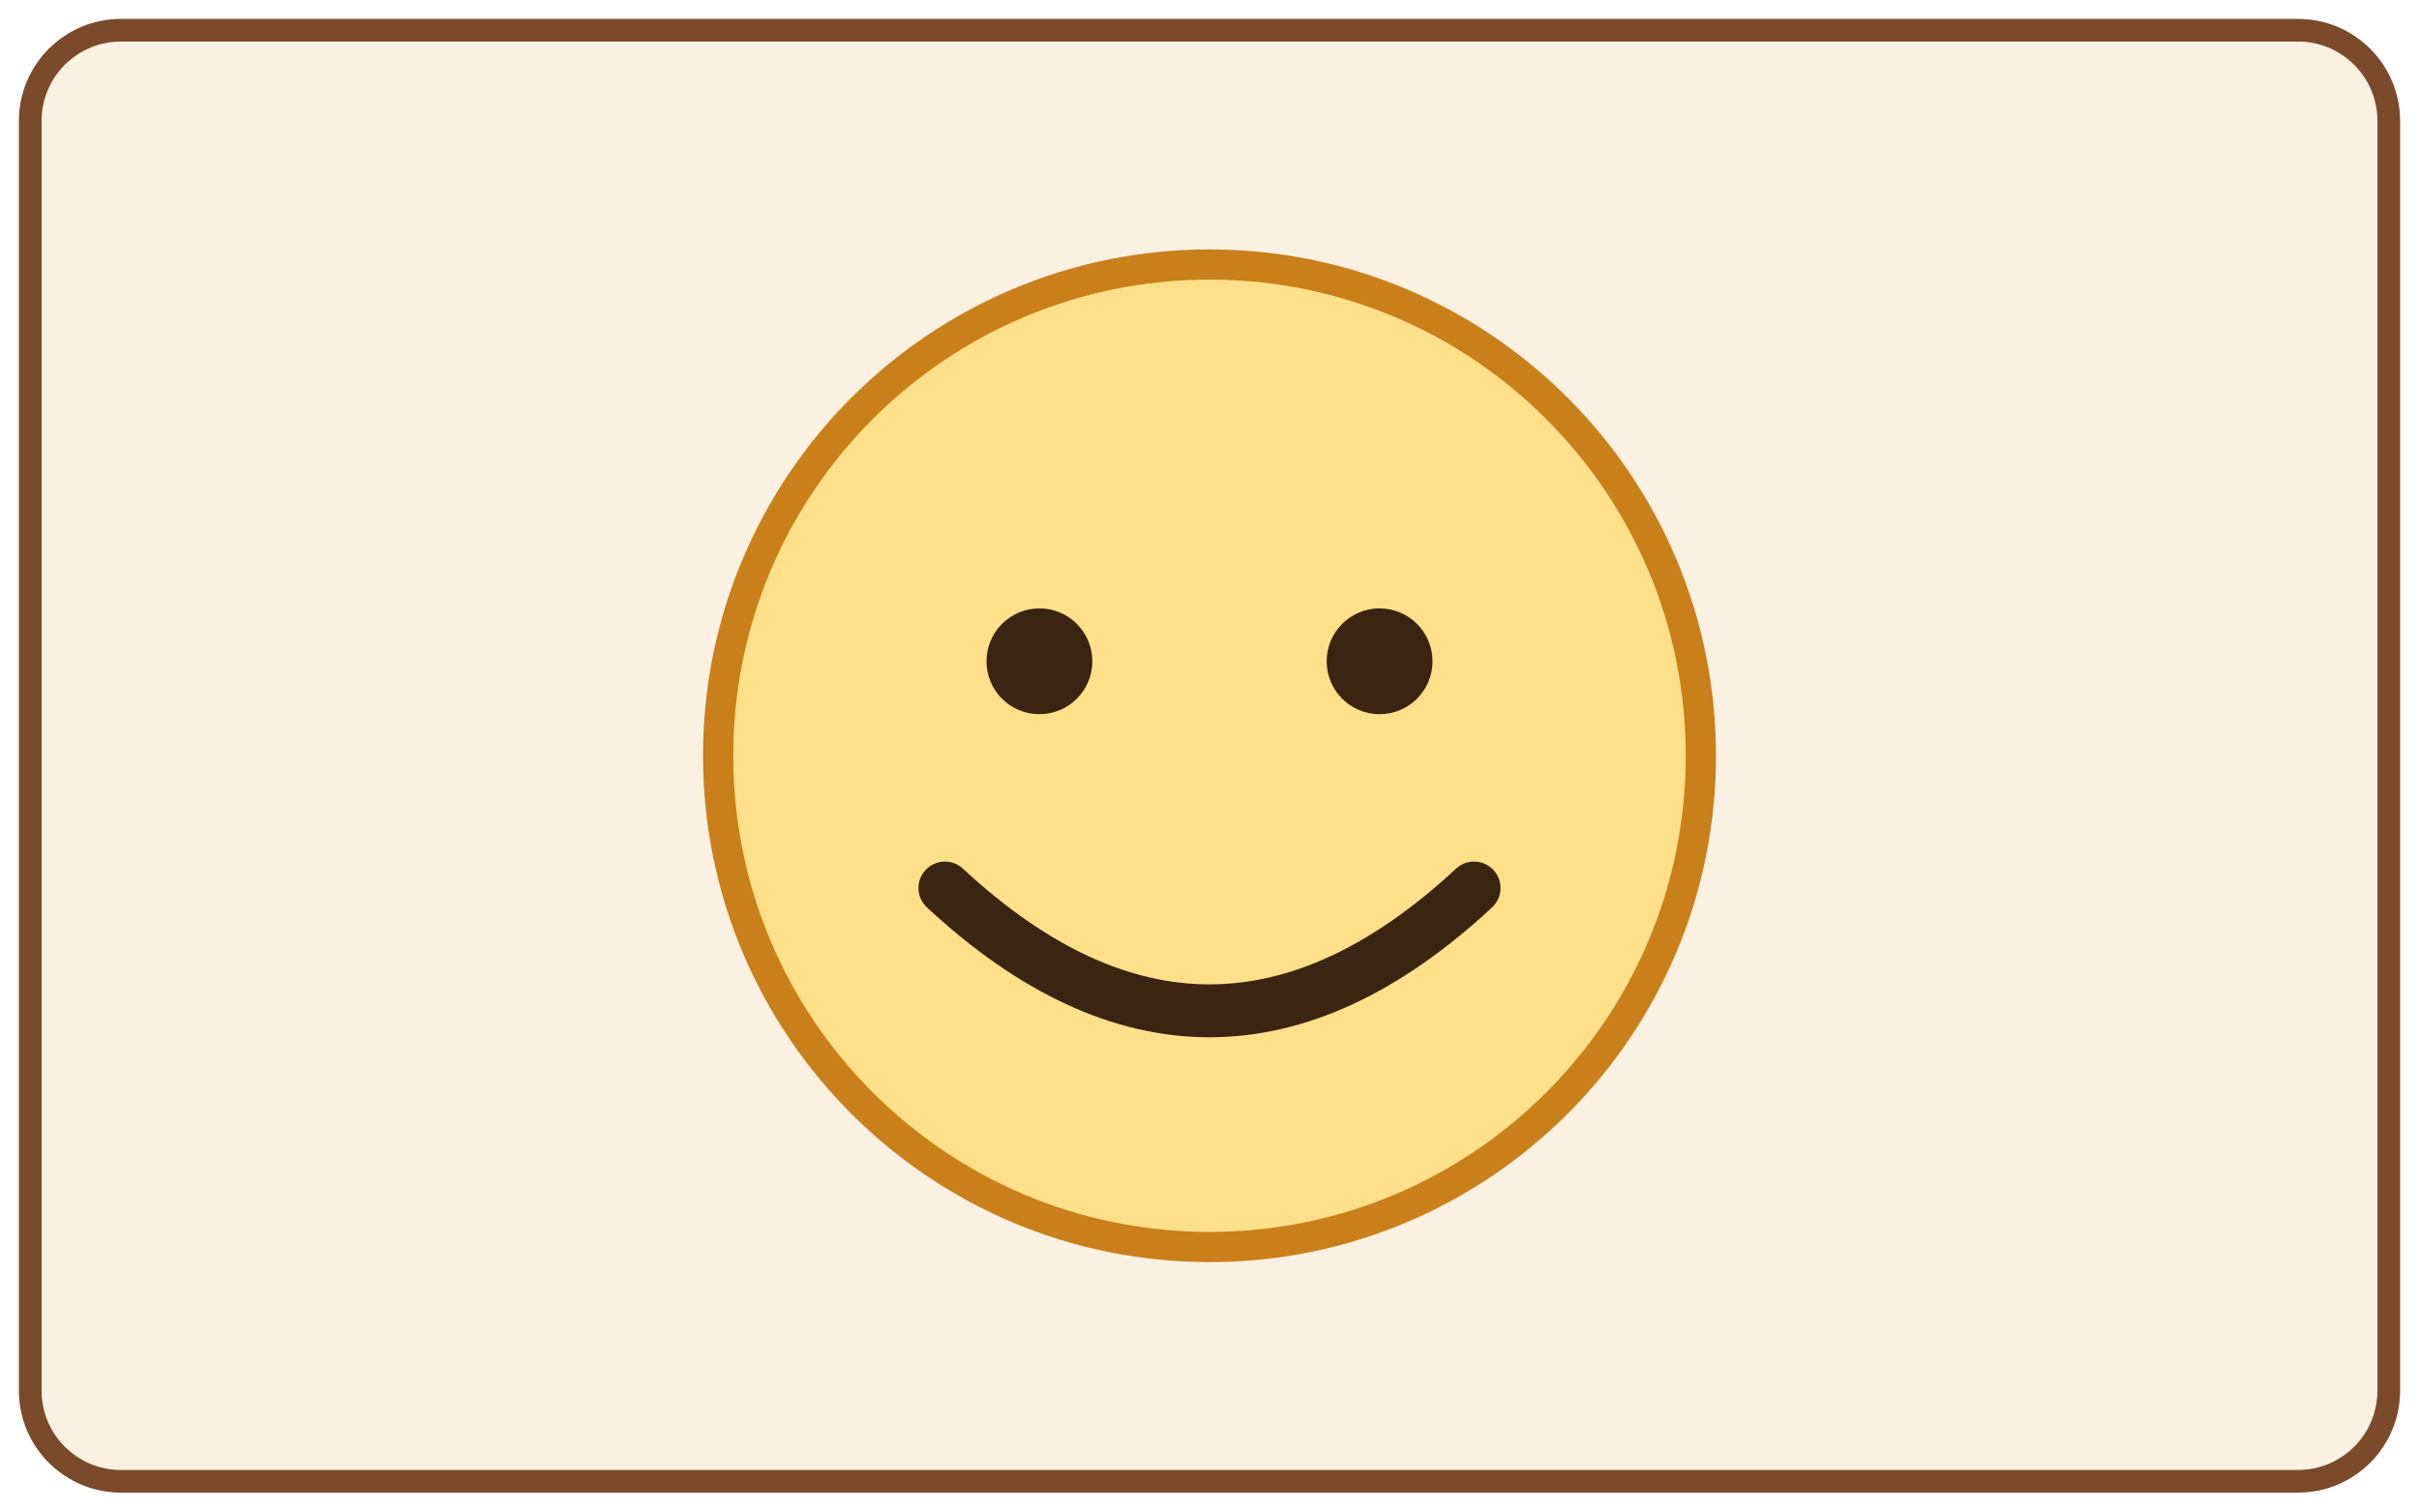
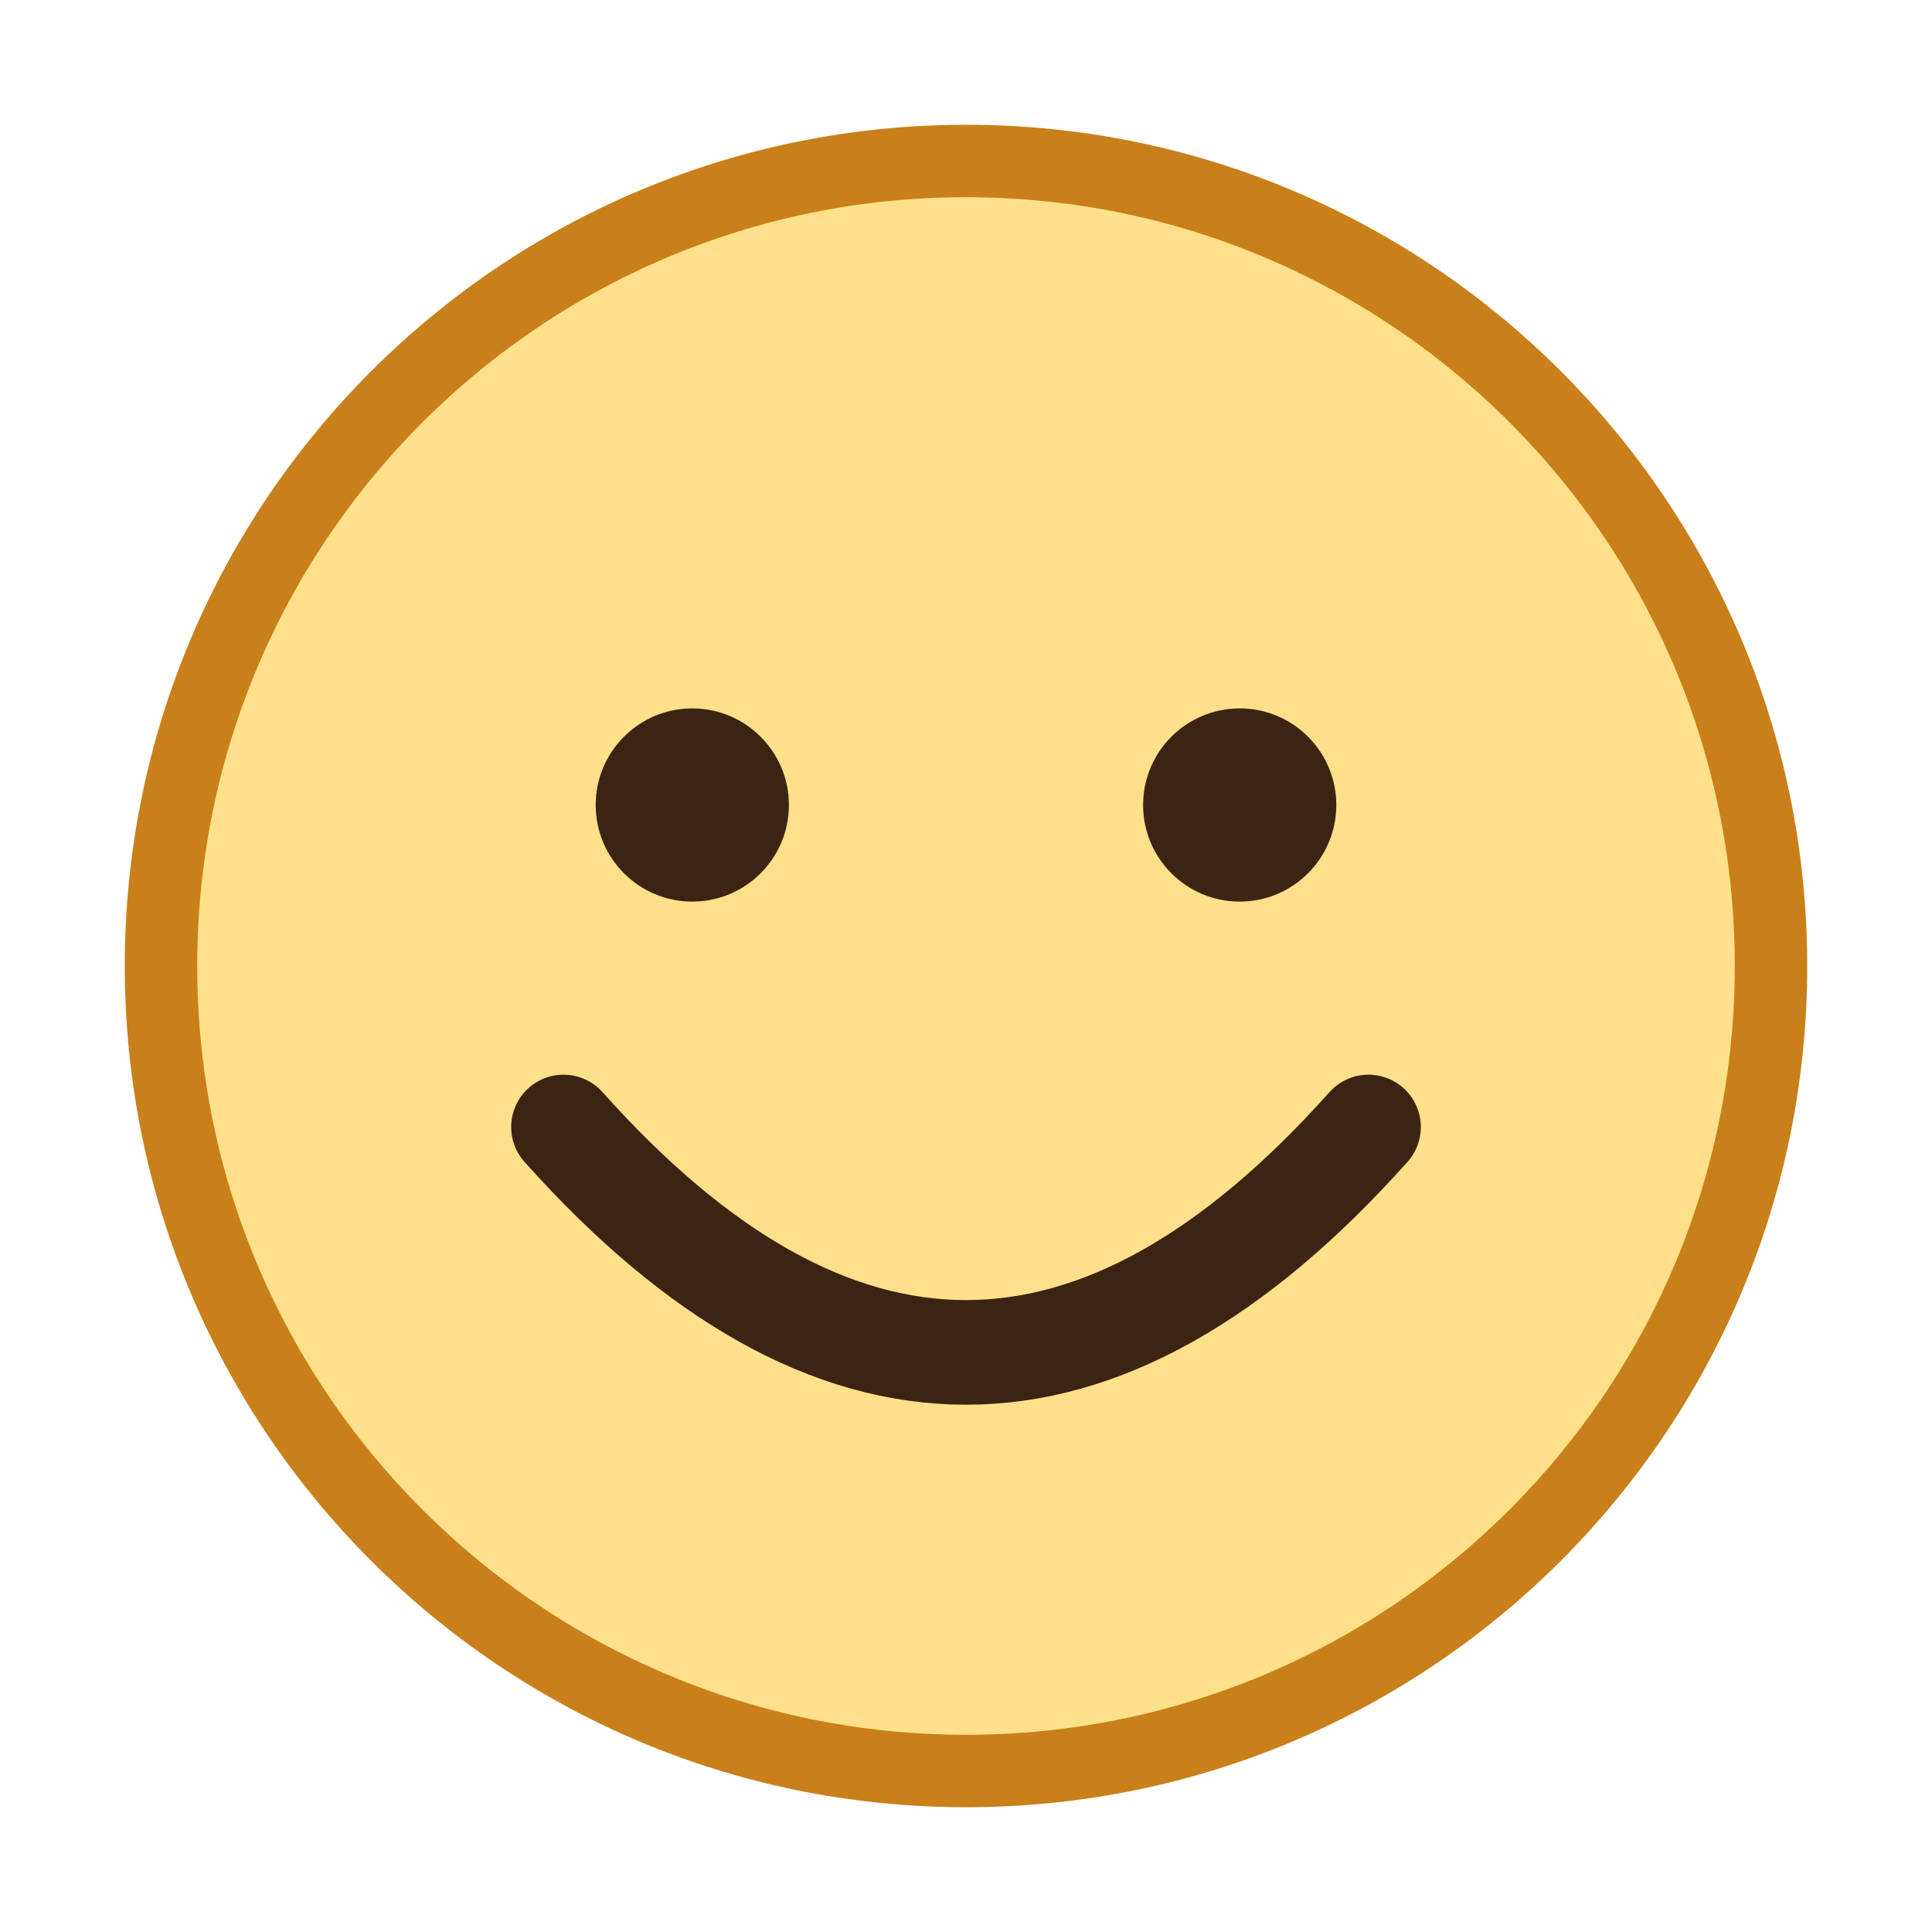
- <svg xmlns="http://www.w3.org/2000/svg" width="640" height="400" viewBox="0 0 640 400">
-   <rect x="8" y="8" width="624" height="384" rx="24" fill="#FBF1E3" stroke="#7A4A2B" stroke-width="6" />
-   <circle cx="320" cy="200" r="130" fill="#FFE08A" stroke="#C9801A" stroke-width="8" />
-   <circle cx="275" cy="175" r="14" fill="#3B2412" />
-   <circle cx="365" cy="175" r="14" fill="#3B2412" />
-   <path d="M250 235 Q320 300 390 235" fill="none" stroke="#3B2412" stroke-width="14" stroke-linecap="round" />
+ <svg xmlns="http://www.w3.org/2000/svg" width="240" height="240" viewBox="0 0 240 240">
+   <circle cx="120" cy="120" r="100" fill="#FFE08A" stroke="#C9801A" stroke-width="9" />
+   <circle cx="86" cy="100" r="12" fill="#3B2412" />
+   <circle cx="154" cy="100" r="12" fill="#3B2412" />
+   <path d="M70 140 Q120 196 170 140" fill="none" stroke="#3B2412" stroke-width="13" stroke-linecap="round" />
</svg>
